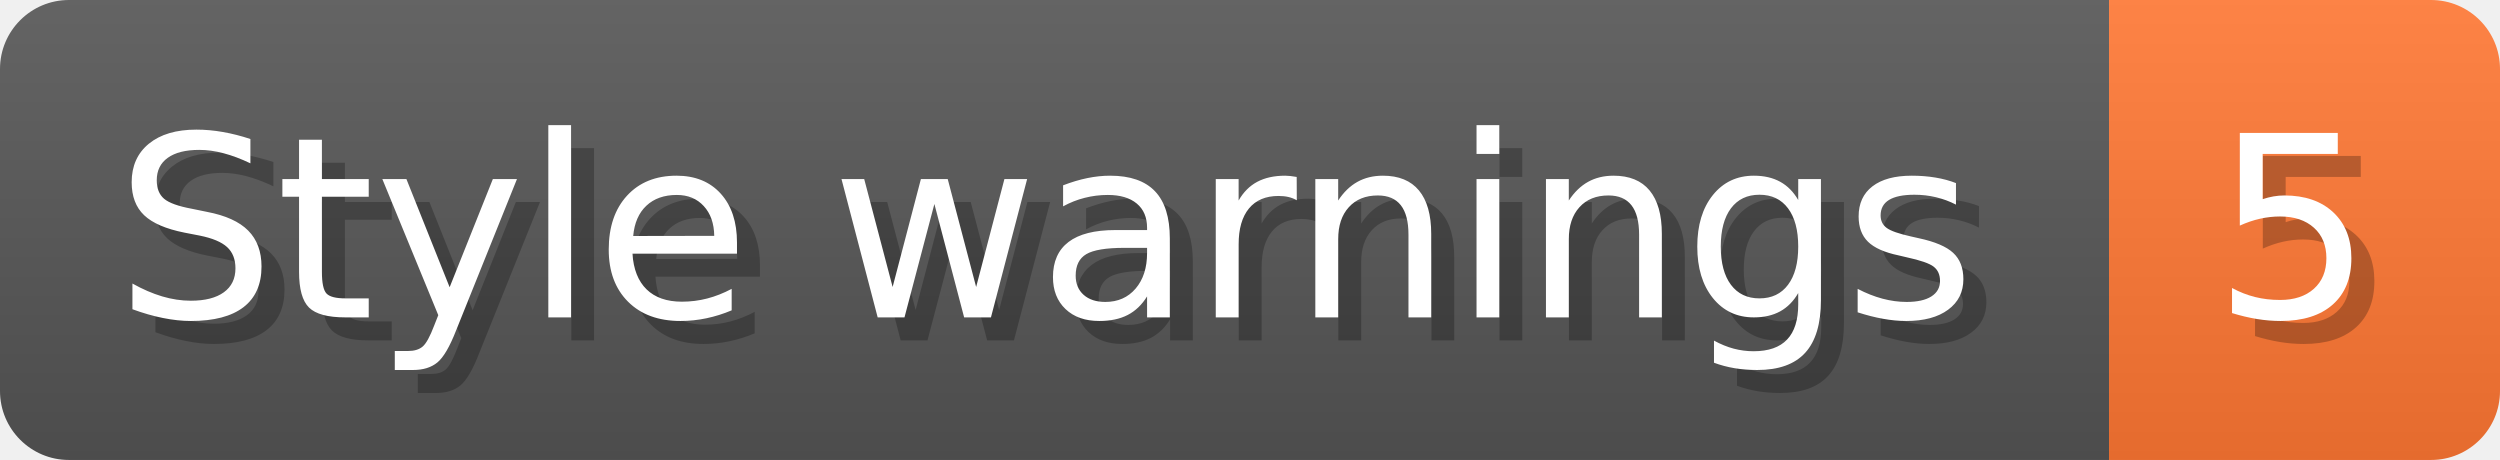
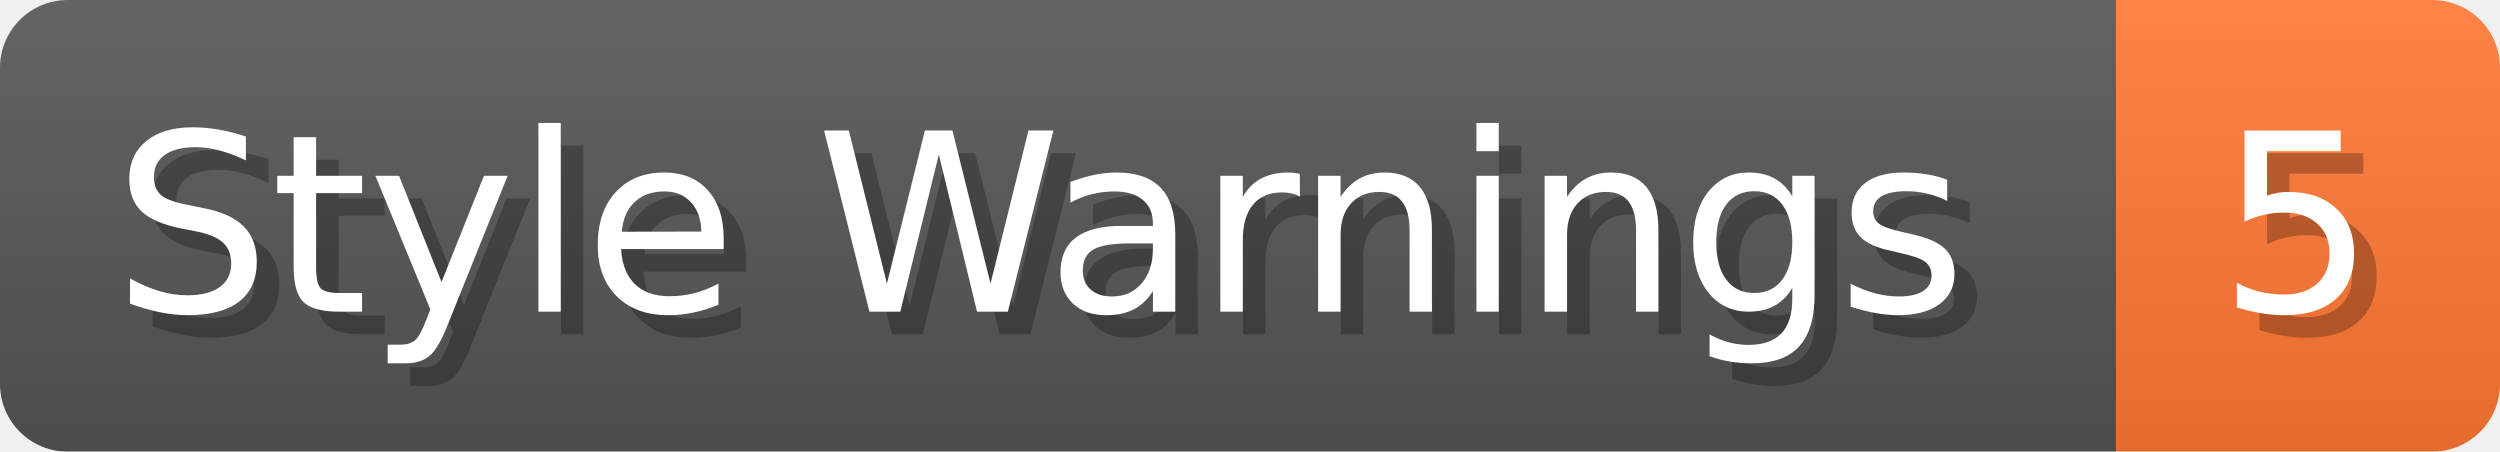
- <svg xmlns="http://www.w3.org/2000/svg" width="108.7" height="20" viewBox="0 0 1087 200" role="img" aria-label="Style warnings: 5">
+ <svg xmlns="http://www.w3.org/2000/svg" width="110.7" height="20" viewBox="0 0 1107 200" role="img" aria-label="Style Warnings: 5">
  <linearGradient id="a" x2="0" y2="100%">
    <stop offset="0" stop-opacity=".1" stop-color="#EEE" />
    <stop offset="1" stop-opacity=".1" />
  </linearGradient>
  <mask id="m">
-     <rect width="1087" height="200" rx="30" fill="#FFF" />
+     <rect width="1107" height="200" rx="30" fill="#FFF" />
  </mask>
  <g mask="url(#m)">
-     <rect width="917" height="200" fill="#555" />
-     <rect width="170" height="200" fill="#F73" x="917" />
-     <rect width="1087" height="200" fill="url(#a)" />
+     <rect width="937" height="200" fill="#555" />
+     <rect width="170" height="200" fill="#F73" x="937" />
+     <rect width="1107" height="200" fill="url(#a)" />
  </g>
  <g aria-hidden="true" fill="#fff" text-anchor="start" font-family="Verdana,DejaVu Sans,sans-serif" font-size="110">
-     <text x="60" y="148" textLength="817" fill="#000" opacity="0.25">Style warnings</text>
-     <text x="50" y="138" textLength="817">Style warnings</text>
-     <text x="972" y="148" textLength="70" fill="#000" opacity="0.25">5</text>
-     <text x="962" y="138" textLength="70">5</text>
+     <text x="60" y="148" textLength="837" fill="#000" opacity="0.25">Style Warnings</text>
+     <text x="50" y="138" textLength="837">Style Warnings</text>
+     <text x="992" y="148" textLength="70" fill="#000" opacity="0.25">5</text>
+     <text x="982" y="138" textLength="70">5</text>
  </g>
</svg>
